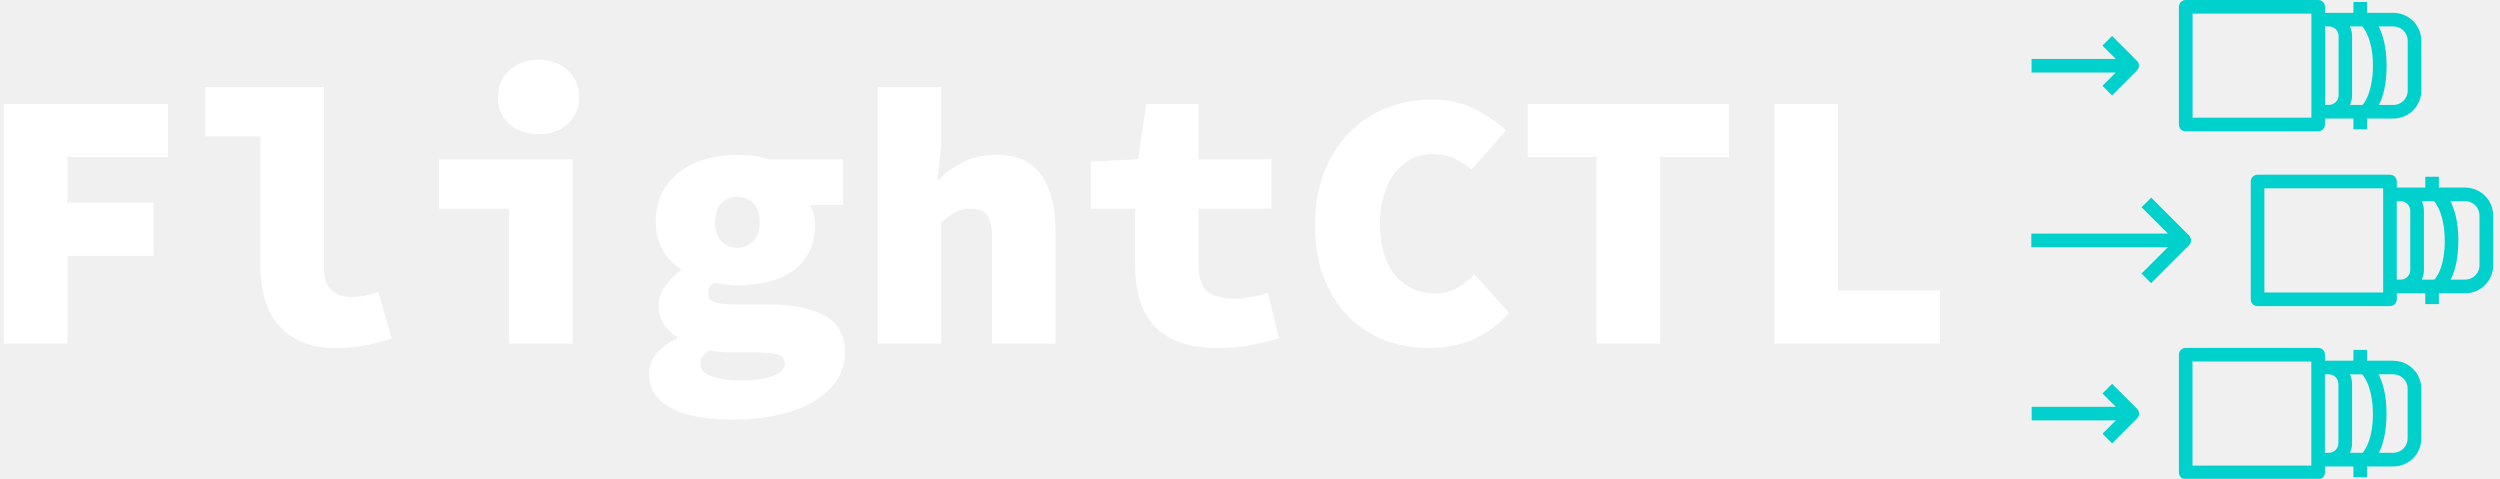
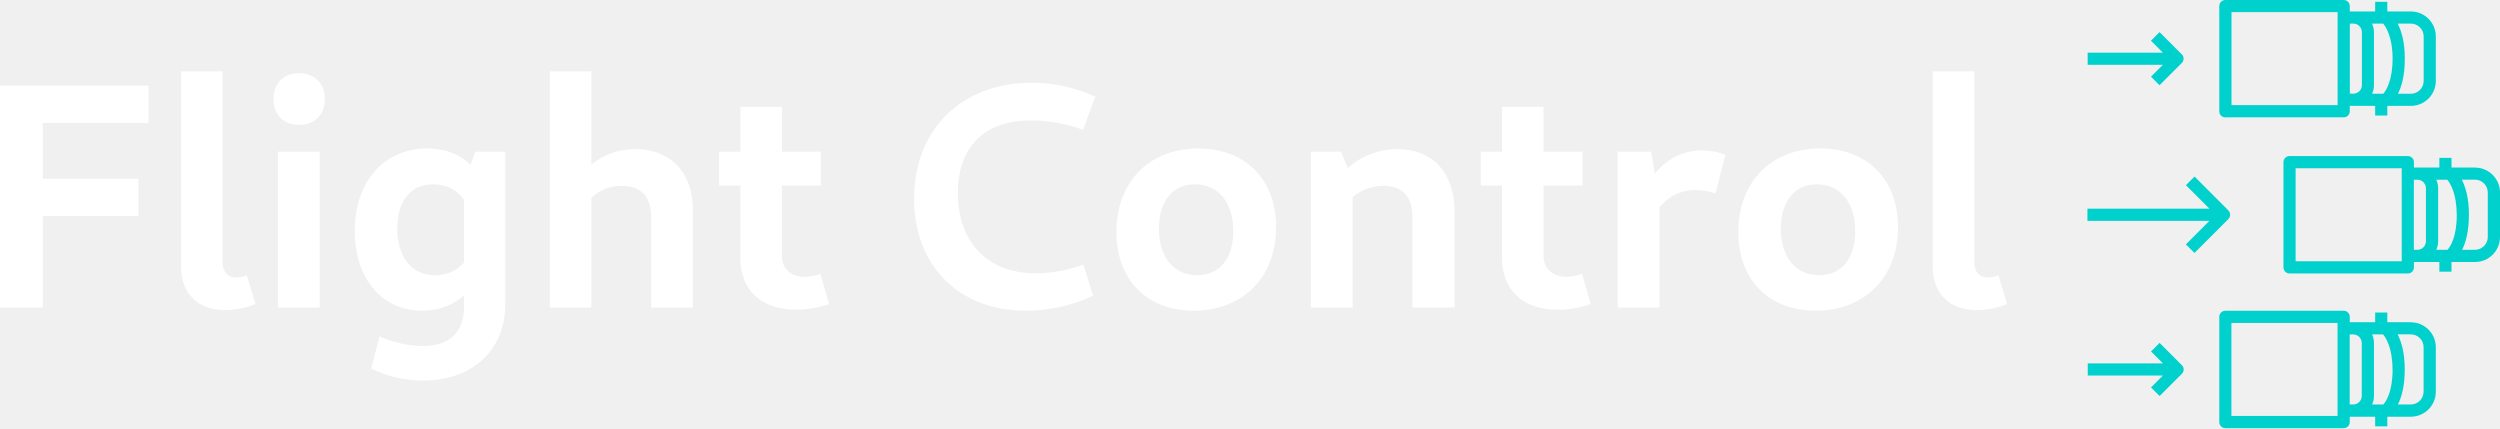
- <svg xmlns="http://www.w3.org/2000/svg" version="1.1" width="1500" height="287" viewBox="0 0 1500 287">
-   <g transform="matrix(1,0,0,1,-0.9090909,0.2923675)">
-     <svg viewBox="0 0 396 76" data-background-color="#444444" preserveAspectRatio="xMidYMid meet" height="287" width="1500">
-       <g id="tight-bounds" transform="matrix(1,0,0,1,0.24,-0.07742136)">
-         <svg viewBox="0 0 395.52 76.155" height="76.155" width="395.52">
-           <g>
-             <svg viewBox="0 0 508.5 97.908" height="76.155" width="395.52">
-               <g>
-                 <svg viewBox="0 0 508.5 97.908" height="97.908" width="508.5">
-                   <g id="textblocktransform">
-                     <svg viewBox="0 0 508.5 97.908" height="97.908" width="508.5" id="textblock">
-                       <g>
-                         <svg viewBox="0 0 508.5 97.908" height="97.908" width="508.5">
-                           <g>
-                             <svg>
-                               <g />
-                               <g />
-                             </svg>
-                           </g>
-                           <g>
-                             <svg>
-                               <g>
-                                 <svg />
-                               </g>
-                               <g />
-                             </svg>
-                           </g>
-                           <g id="text-0">
-                             <svg viewBox="0 0 508.5 97.908" height="97.908" width="508.5">
-                               <g transform="matrix(1,0,0,1,0,12.19668)">
-                                 <svg width="395.52" viewBox="4.7 -38.5 262.53 48.8" height="73.515" data-palette-color="#ffffff">
-                                   <path d="M13.3 0L4.7 0 4.7-32.5 26.95-32.5 26.95-25.3 13.3-25.3 13.3-19.1 25-19.1 25-11.9 13.3-11.9 13.3 0ZM49.55 0.6L49.55 0.6Q47.05 0.6 45.17-0.2 43.3-1 42.02-2.43 40.75-3.85 40.12-5.85 39.5-7.85 39.5-10.3L39.5-10.3 39.5-28.1 32-28.1 32-34.8 48.1-34.8 48.1-10Q48.1-8.9 48.45-8.2 48.8-7.5 49.32-7.08 49.85-6.65 50.52-6.48 51.2-6.3 51.85-6.3L51.85-6.3Q53.4-6.3 55.45-7L55.45-7 57.3-0.7Q56.3-0.4 55.42-0.15 54.55 0.1 53.65 0.25 52.75 0.4 51.75 0.5 50.75 0.6 49.55 0.6ZM81.8 0L73.2 0 73.2-18.3 63.7-18.3 63.7-25 81.8-25 81.8 0ZM77.2-28.4L77.2-28.4Q74.8-28.4 73.25-29.78 71.7-31.15 71.7-33.4L71.7-33.4Q71.7-35.65 73.25-37.08 74.8-38.5 77.2-38.5L77.2-38.5Q79.59-38.5 81.15-37.08 82.7-35.65 82.7-33.4L82.7-33.4Q82.7-31.15 81.15-29.78 79.59-28.4 77.2-28.4ZM103.44 10.3L103.44 10.3Q101.09 10.3 99.07 9.98 97.04 9.65 95.49 8.9 93.94 8.15 93.07 6.98 92.19 5.8 92.19 4.1L92.19 4.1Q92.19 1.1 95.99-0.7L95.99-0.7 95.99-0.9Q94.94-1.6 94.22-2.6 93.49-3.6 93.49-5.2L93.49-5.2Q93.49-6.5 94.34-7.75 95.19-9 96.49-9.9L96.49-9.9 96.49-10.1Q95.04-11 94.07-12.65 93.09-14.3 93.09-16.5L93.09-16.5Q93.09-18.8 93.99-20.53 94.89-22.25 96.44-23.38 97.99-24.5 99.97-25.05 101.94-25.6 104.14-25.6L104.14-25.6Q106.49-25.6 108.39-25L108.39-25 118.49-25 118.49-18.8 113.99-18.8Q114.24-18.35 114.47-17.65 114.69-16.95 114.69-16.2L114.69-16.2Q114.69-14 113.89-12.43 113.09-10.85 111.67-9.85 110.24-8.85 108.32-8.38 106.39-7.9 104.14-7.9L104.14-7.9Q102.69-7.9 100.99-8.25L100.99-8.25Q100.54-7.9 100.37-7.63 100.19-7.35 100.19-6.8L100.19-6.8Q100.19-5.95 101.09-5.63 101.99-5.3 104.09-5.3L104.09-5.3 108.34-5.3Q113.34-5.3 116.04-3.78 118.74-2.25 118.74 1.2L118.74 1.2Q118.74 3.25 117.67 4.93 116.59 6.6 114.59 7.8 112.59 9 109.77 9.65 106.94 10.3 103.44 10.3ZM104.14-13L104.14-13Q105.39-13 106.29-13.85 107.19-14.7 107.19-16.5L107.19-16.5Q107.19-18.25 106.29-19.07 105.39-19.9 104.14-19.9L104.14-19.9Q102.89-19.9 102.02-19.07 101.14-18.25 101.14-16.5L101.14-16.5Q101.14-14.7 102.02-13.85 102.89-13 104.14-13ZM104.79 5L104.79 5Q107.34 5 108.97 4.38 110.59 3.75 110.59 2.7L110.59 2.7Q110.59 1.7 109.59 1.45 108.59 1.2 106.69 1.2L106.69 1.2 104.19 1.2Q102.74 1.2 101.89 1.13 101.04 1.05 100.39 0.9L100.39 0.9Q99.74 1.35 99.44 1.75 99.14 2.15 99.14 2.7L99.14 2.7Q99.14 3.9 100.69 4.45 102.24 5 104.79 5ZM131.79 0L123.19 0 123.19-34.8 131.79-34.8 131.79-26.7 131.29-22.3 131.49-22.3Q132.69-23.5 134.64-24.55 136.59-25.6 139.39-25.6L139.39-25.6Q143.49-25.6 145.39-22.83 147.29-20.05 147.29-15.4L147.29-15.4 147.29 0 138.69 0 138.69-14.3Q138.69-16.4 138.06-17.35 137.44-18.3 135.79-18.3L135.79-18.3Q134.59-18.3 133.69-17.8 132.79-17.3 131.79-16.4L131.79-16.4 131.79 0ZM169.29 0.6L169.29 0.6Q166.19 0.6 164.06-0.2 161.94-1 160.61-2.48 159.29-3.95 158.69-6.03 158.09-8.1 158.09-10.6L158.09-10.6 158.09-18.3 152.09-18.3 152.09-24.7 158.49-25 159.59-32.5 166.69-32.5 166.69-25 176.59-25 176.59-18.3 166.69-18.3 166.69-10.75Q166.69-8.05 167.91-7.08 169.14-6.1 171.54-6.1L171.54-6.1Q172.84-6.1 173.96-6.33 175.09-6.55 176.09-6.9L176.09-6.9 177.59-0.7Q175.94-0.25 173.89 0.18 171.84 0.6 169.29 0.6ZM197.89 0.6L197.89 0.6Q194.84 0.6 192.06-0.43 189.29-1.45 187.16-3.53 185.04-5.6 183.76-8.72 182.49-11.85 182.49-16L182.49-16Q182.49-20.1 183.74-23.28 184.99-26.45 187.14-28.63 189.29-30.8 192.19-31.95 195.09-33.1 198.39-33.1L198.39-33.1Q201.54-33.1 204.09-31.83 206.64-30.55 208.39-28.9L208.39-28.9 203.69-23.6Q202.54-24.6 201.29-25.15 200.04-25.7 198.39-25.7L198.39-25.7Q196.89-25.7 195.59-25.05 194.29-24.4 193.34-23.2 192.39-22 191.84-20.25 191.29-18.5 191.29-16.3L191.29-16.3Q191.29-11.7 193.39-9.25 195.49-6.8 198.79-6.8L198.79-6.8Q200.39-6.8 201.71-7.53 203.04-8.25 204.09-9.4L204.09-9.4 208.79-4.2Q206.74-1.8 203.96-0.6 201.19 0.6 197.89 0.6ZM229.28 0L220.68 0 220.68-25.3 211.33-25.3 211.33-32.5 238.63-32.5 238.63-25.3 229.28-25.3 229.28 0ZM267.23 0L244.78 0 244.78-32.5 253.38-32.5 253.38-7.2 267.23-7.2 267.23 0Z" opacity="1" transform="matrix(1,0,0,1,0,0)" fill="#ffffff" class="wordmark-text-0" data-fill-palette-color="primary" />
-                                 </svg>
-                               </g>
-                               <g>
-                                 <svg viewBox="18.89 18.1 54.7 56.77" x="414.162" y="0" height="97.908" width="94.338" class="icon-cg-0" data-fill-palette-color="accent" id="cg-0">
-                                   <path d="M61.77 60.82h-3.12v-1.28h-1.61v1.28h-3.37v-0.71c0-0.45-0.36-0.81-0.81-0.81h-15.68c-0.45 0-0.81 0.36-0.81 0.81v13.95c0 0.45 0.36 0.81 0.81 0.81h15.68c0.45 0 0.81-0.36 0.81-0.81v-0.71h3.37v1.28h1.61v-1.28h3.12c1.83 0 3.31-1.49 3.31-3.31v-5.9c0-1.83-1.49-3.31-3.31-3.31Zm-2.42 6.26c0 2.99-0.87 4.25-1.23 4.65h-1.49c0.16-0.35 0.25-0.73 0.25-1.13v-7.03c0-0.4-0.09-0.78-0.25-1.13h1.46c0.37 0.44 1.25 1.79 1.25 4.65Zm-7.3 6.17h-14.07v-12.33h14.07v12.33Zm1.61-1.52v-9.29h0.47c0.62 0 1.13 0.51 1.13 1.13v7.03c0 0.62-0.51 1.13-1.13 1.13h-0.47Zm9.8-1.7c0 0.94-0.76 1.7-1.7 1.7h-1.71c0.48-0.94 0.91-2.41 0.91-4.65s-0.46-3.69-0.94-4.65h1.74c0.94 0 1.7 0.76 1.7 1.7v5.9Z" fill="#00d1cd" data-fill-palette-color="accent" />
-                                   <path d="M37.18 33.66h15.68c0.45 0 0.81-0.36 0.81-0.81v-0.71h3.37v1.28h1.61v-1.28h3.12c1.83 0 3.31-1.49 3.31-3.31v-5.9c0-1.83-1.49-3.31-3.31-3.31h-3.12v-1.28h-1.61v1.28h-3.37v-0.71c0-0.45-0.36-0.81-0.81-0.81h-15.68c-0.45 0-0.81 0.36-0.81 0.81v13.95c0 0.45 0.36 0.81 0.81 0.81Zm19.46-12.43h1.46c0.37 0.44 1.25 1.79 1.25 4.65s-0.87 4.25-1.23 4.65h-1.49c0.16-0.35 0.25-0.73 0.25-1.13v-7.03c0-0.4-0.09-0.78-0.25-1.13Zm6.83 1.7v5.9c0 0.94-0.76 1.7-1.7 1.7h-1.71c0.48-0.94 0.91-2.41 0.91-4.65s-0.46-3.69-0.94-4.65h1.74c0.94 0 1.7 0.76 1.7 1.7Zm-9.32-1.7c0.62 0 1.13 0.51 1.13 1.13v7.03c0 0.62-0.51 1.13-1.13 1.13h-0.47v-9.29h0.47Zm-16.16-1.52h14.07v12.33h-14.07v-12.33Z" fill="#00d1cd" data-fill-palette-color="accent" />
-                                   <path d="M70.28 40.31h-3.12v-1.28h-1.61v1.28h-3.37v-0.71c0-0.45-0.36-0.81-0.81-0.81h-15.68c-0.45 0-0.81 0.36-0.81 0.81v13.95c0 0.45 0.36 0.81 0.81 0.81h15.68c0.45 0 0.81-0.36 0.81-0.81v-0.71h3.37v1.28h1.61v-1.28h3.12c1.83 0 3.31-1.49 3.31-3.31v-5.9c0-1.83-1.49-3.31-3.31-3.31Zm-2.42 6.26c0 2.99-0.87 4.25-1.23 4.65h-1.49c0.16-0.35 0.25-0.73 0.25-1.13v-7.03c0-0.4-0.09-0.78-0.25-1.13h1.46c0.37 0.44 1.25 1.79 1.25 4.65Zm-7.3 6.17h-14.07v-12.33h14.07v12.33Zm1.61-1.52v-9.29h0.47c0.62 0 1.13 0.51 1.13 1.13v7.03c0 0.62-0.51 1.13-1.13 1.13h-0.47Zm9.8-1.7c0 0.94-0.76 1.7-1.7 1.7h-1.71c0.48-0.94 0.91-2.41 0.91-4.65s-0.46-3.69-0.94-4.65h1.74c0.94 0 1.7 0.76 1.7 1.7v5.9Z" fill="#00d1cd" data-fill-palette-color="accent" />
-                                   <path d="M37.58 46l-4.49-4.49-1.14 1.14 3.12 3.12H18.89v1.61h16.17l-3.12 3.12 1.14 1.14 4.49-4.49c0.32-0.32 0.32-0.83 0-1.14Z" fill="#00d1cd" data-fill-palette-color="accent" />
-                                   <path d="M27.31 28.26l1.14 1.14 2.95-2.95c0.32-0.32 0.32-0.83 0-1.14l-2.95-2.95-1.14 1.14 1.58 1.58h-9.97v1.61h9.97l-1.58 1.58Z" fill="#00d1cd" data-fill-palette-color="accent" />
-                                   <path d="M28.46 63.56l-1.14 1.14 1.58 1.58h-9.97v1.61h9.97l-1.58 1.58 1.14 1.14 2.95-2.95c0.32-0.32 0.32-0.83 0-1.14l-2.95-2.95Z" fill="#00d1cd" data-fill-palette-color="accent" />
-                                 </svg>
-                               </g>
-                             </svg>
-                           </g>
-                         </svg>
-                       </g>
-                     </svg>
-                   </g>
-                 </svg>
-               </g>
-             </svg>
-           </g>
-           <defs />
-         </svg>
-         <rect width="395.52" height="76.155" fill="none" stroke="none" />
-       </g>
-     </svg>
+ <svg xmlns="http://www.w3.org/2000/svg" version="1.1" width="1343.311" height="230.068" viewBox="0 0 1343.311 230.068" id="svg18">
+   <defs id="defs18">
+     <rect x="82.965" y="63.053" width="870.575" height="137.168" id="rect18" />
+   </defs>
+   <text xml:space="preserve" id="text18" style="text-align:start;writing-mode:lr-tb;direction:ltr;white-space:pre;shape-inside:url(#rect18);display:inline;fill:#000000" transform="matrix(0.8,0,0,0.8,145.8681,0.2338934)" clip-path="none" />
+   <g id="g20" style="display:inline" transform="matrix(4.05263,0,0,4.05263,1045.078,-73.3526)">
+     <path d="m 61.77,60.82 h -3.12 v -1.28 h -1.61 v 1.28 h -3.37 v -0.71 c 0,-0.45 -0.36,-0.81 -0.81,-0.81 H 37.18 c -0.45,0 -0.81,0.36 -0.81,0.81 v 13.95 c 0,0.45 0.36,0.81 0.81,0.81 h 15.68 c 0.45,0 0.81,-0.36 0.81,-0.81 v -0.71 h 3.37 v 1.28 h 1.61 v -1.28 h 3.12 c 1.83,0 3.31,-1.49 3.31,-3.31 v -5.9 c 0,-1.83 -1.49,-3.31 -3.31,-3.31 z m -2.42,6.26 c 0,2.99 -0.87,4.25 -1.23,4.65 H 56.63 C 56.79,71.38 56.88,71 56.88,70.6 v -7.03 c 0,-0.4 -0.09,-0.78 -0.25,-1.13 h 1.46 c 0.37,0.44 1.25,1.79 1.25,4.65 z m -7.3,6.17 H 37.98 V 60.92 h 14.07 z m 1.61,-1.52 v -9.29 h 0.47 c 0.62,0 1.13,0.51 1.13,1.13 v 7.03 c 0,0.62 -0.51,1.13 -1.13,1.13 z m 9.8,-1.7 c 0,0.94 -0.76,1.7 -1.7,1.7 h -1.71 c 0.48,-0.94 0.91,-2.41 0.91,-4.65 0,-2.24 -0.46,-3.69 -0.94,-4.65 h 1.74 c 0.94,0 1.7,0.76 1.7,1.7 z" fill="#00d1cd" data-fill-palette-color="accent" id="path7" style="display:inline" />
+     <path d="m 37.18,33.66 h 15.68 c 0.45,0 0.81,-0.36 0.81,-0.81 v -0.71 h 3.37 v 1.28 h 1.61 v -1.28 h 3.12 c 1.83,0 3.31,-1.49 3.31,-3.31 v -5.9 c 0,-1.83 -1.49,-3.31 -3.31,-3.31 h -3.12 v -1.28 h -1.61 v 1.28 h -3.37 v -0.71 c 0,-0.45 -0.36,-0.81 -0.81,-0.81 H 37.18 c -0.45,0 -0.81,0.36 -0.81,0.81 v 13.95 c 0,0.45 0.36,0.81 0.81,0.81 z M 56.64,21.23 h 1.46 c 0.37,0.44 1.25,1.79 1.25,4.65 0,2.86 -0.87,4.25 -1.23,4.65 h -1.49 c 0.16,-0.35 0.25,-0.73 0.25,-1.13 v -7.03 c 0,-0.4 -0.09,-0.78 -0.25,-1.13 z m 6.83,1.7 v 5.9 c 0,0.94 -0.76,1.7 -1.7,1.7 h -1.71 c 0.48,-0.94 0.91,-2.41 0.91,-4.65 0,-2.24 -0.46,-3.69 -0.94,-4.65 h 1.74 c 0.94,0 1.7,0.76 1.7,1.7 z m -9.32,-1.7 c 0.62,0 1.13,0.51 1.13,1.13 v 7.03 c 0,0.62 -0.51,1.13 -1.13,1.13 H 53.68 V 21.23 Z M 37.99,19.71 H 52.06 V 32.04 H 37.99 Z" fill="#00d1cd" data-fill-palette-color="accent" id="path8" />
+     <path style="font-weight:bold;font-size:213.333px;font-family:Cantarell;-inkscape-font-specification:'Cantarell Bold';display:inline;fill:#ffffff;fill-opacity:1;stroke:#ffffff;stroke-opacity:1" d="m -181.835,205.752 h 27.733 v -61.44 h 64.213 V 120.206 H -154.102 V 81.806 h 71.04 V 57.699 h -98.773 z m 150.613,1.707 c 6.613,0 14.293,-1.493 19.84,-3.84 l -5.547,-18.347 c -2.347,0.853 -4.693,1.28 -6.613,1.28 -6.4,0 -9.813,-4.053 -9.813,-11.307 V 48.099 H -60.235 V 178.659 c 0,17.92 10.88,28.8 29.013,28.8 z M 4.831,205.752 H 31.925 V 102.072 H 4.831 Z M 18.485,83.086 c 10.24,0 16.853,-6.613 16.853,-16.853 0,-10.24 -6.613,-16.853 -16.853,-16.853 -10.027,0 -16.64,6.613 -16.64,16.853 0,10.24 6.613,16.853 16.64,16.853 z M 101.684,254.819 c 33.067,0 54.827,-20.267 54.827,-50.56 v -102.186 h -19.2 l -7.467,20.053 v 83.2 c 0,17.92 -9.813,27.307 -28.373,27.307 -8.747,0 -19.413,-2.347 -28.587,-6.187 l -5.333,20.48 c 11.093,5.333 22.4,7.893 34.133,7.893 z m -0.427,-46.933 c 17.92,0 31.787,-9.813 39.253,-26.24 l -7.893,-9.6 c -4.48,8.107 -12.587,13.013 -22.827,13.013 -15.787,0 -25.813,-12.373 -25.813,-32 0,-18.347 9.173,-30.08 24.533,-30.08 11.093,0 19.84,5.76 24.32,16 l 8.747,-15.573 c -6.4,-15.147 -19.2,-23.467 -36.907,-23.467 -28.587,0 -48.213,21.76 -48.213,54.827 0,32.213 18.347,53.12 44.8,53.12 z m 154.24,-2.133 h 27.093 v -64.853 c 0,-24.96 -14.72,-40.533 -38.187,-40.533 -14.933,0 -28.587,6.613 -38.4,20.053 l 4.053,16.64 c 7.04,-8.96 15.36,-13.013 24.96,-13.013 13.653,0 20.48,7.467 20.48,21.547 z m -68.053,0 h 26.88 V 48.099 h -26.88 z m 164.906,1.493 c 7.253,0 14.72,-1.28 21.547,-3.627 l -5.547,-19.413 c -2.987,1.28 -6.827,1.92 -10.027,1.92 -9.813,0 -16,-5.76 -16,-14.507 V 71.992 H 315.444 V 173.112 c 0,21.12 13.867,34.133 36.907,34.133 z m -51.2,-83.413 h 67.413 V 102.072 H 301.151 Z M 506.59,207.886 c 15.36,0 32,-3.627 44.587,-9.813 l -6.187,-20.053 c -9.387,3.627 -21.547,5.76 -31.787,5.76 -32.427,0 -52.693,-21.12 -52.693,-54.4 0,-31.573 18.347,-49.28 49.493,-49.28 11.733,0 25.173,2.347 34.773,6.187 l 7.893,-21.333 c -12.8,-5.973 -27.307,-9.173 -41.813,-9.173 -46.933,0 -78.72,30.933 -78.72,77.44 0,44.8 30.08,74.667 74.453,74.667 z m 112.853,0 c 32.64,0 54.827,-22.187 54.827,-55.467 0,-31.787 -20.267,-52.48 -51.627,-52.48 -32.853,0 -54.613,22.187 -54.613,55.68 0,31.573 20.053,52.267 51.413,52.267 z m 2.347,-22.827 c -16,0 -26.24,-12.373 -26.24,-31.787 0,-18.56 9.387,-30.293 24.747,-30.293 16,0 26.24,12.587 26.24,32 0,18.56 -9.387,30.08 -24.747,30.08 z m 145.067,20.693 h 27.307 v -63.787 c 0,-25.813 -14.507,-41.6 -37.973,-41.6 -14.933,0 -28.8,6.613 -38.4,18.347 l 4.053,16.64 c 6.827,-7.253 15.36,-11.307 24.96,-11.307 13.227,0 20.053,7.467 20.053,21.547 z m -68.267,0 H 725.683 v -85.333 l -7.68,-18.347 h -19.413 z m 165.333,1.493 c 7.253,0 14.72,-1.28 21.547,-3.627 l -5.547,-19.413 c -2.987,1.28 -6.827,1.92 -10.027,1.92 -9.813,0 -16,-5.76 -16,-14.507 V 71.992 H 827.016 V 173.112 c 0,21.12 13.867,34.133 36.907,34.133 z m -51.2,-83.413 h 67.413 V 102.072 H 812.723 Z m 91.946,81.92 h 27.093 v -71.04 l -5.547,-32.64 h -21.547 z m 21.973,-58.88 c 5.76,-12.587 17.067,-20.053 29.653,-20.053 4.48,0 9.387,0.853 13.227,2.133 l 6.4,-24.96 c -4.48,-1.707 -9.813,-2.773 -15.36,-2.773 -13.653,0 -26.24,7.253 -33.92,19.627 z m 110.507,61.013 c 32.64,0 54.827,-22.187 54.827,-55.467 0,-31.787 -20.267,-52.48 -51.627,-52.48 -32.853,0 -54.613,22.187 -54.613,55.68 0,31.573 20.053,52.267 51.413,52.267 z m 2.347,-22.827 c -16,0 -26.24,-12.373 -26.24,-31.787 0,-18.56 9.387,-30.293 24.747,-30.293 16,0 26.24,12.587 26.24,32 0,18.56 -9.387,30.08 -24.747,30.08 z m 105.813,22.4 c 6.613,0 14.293,-1.493 19.84,-3.84 l -5.547,-18.347 c -2.347,0.853 -4.693,1.28 -6.613,1.28 -6.4,0 -9.813,-4.053 -9.813,-11.307 V 48.099 h -26.88 V 178.659 c 0,17.92 10.88,28.8 29.013,28.8 z" id="text19" transform="matrix(0.1974027,0,0,0.1974027,-221.8832,18.15771)" aria-label="Flight Control" />
+     <path d="m 70.28,40.31 h -3.12 v -1.28 h -1.61 v 1.28 H 62.18 V 39.6 c 0,-0.45 -0.36,-0.81 -0.81,-0.81 H 45.69 c -0.45,0 -0.81,0.36 -0.81,0.81 v 13.95 c 0,0.45 0.36,0.81 0.81,0.81 h 15.68 c 0.45,0 0.81,-0.36 0.81,-0.81 v -0.71 h 3.37 v 1.28 h 1.61 v -1.28 h 3.12 c 1.83,0 3.31,-1.49 3.31,-3.31 v -5.9 c 0,-1.83 -1.49,-3.31 -3.31,-3.31 z m -2.42,6.26 c 0,2.99 -0.87,4.25 -1.23,4.65 h -1.49 c 0.16,-0.35 0.25,-0.73 0.25,-1.13 v -7.03 c 0,-0.4 -0.09,-0.78 -0.25,-1.13 h 1.46 c 0.37,0.44 1.25,1.79 1.25,4.65 z m -7.3,6.17 H 46.49 V 40.41 h 14.07 z m 1.61,-1.52 v -9.29 h 0.47 c 0.62,0 1.13,0.51 1.13,1.13 v 7.03 c 0,0.62 -0.51,1.13 -1.13,1.13 z m 9.8,-1.7 c 0,0.94 -0.76,1.7 -1.7,1.7 h -1.71 c 0.48,-0.94 0.91,-2.41 0.91,-4.65 0,-2.24 -0.46,-3.69 -0.94,-4.65 h 1.74 c 0.94,0 1.7,0.76 1.7,1.7 z" fill="#00d1cd" data-fill-palette-color="accent" id="path9" />
+     <path d="m 37.58,46 -4.49,-4.49 -1.14,1.14 3.12,3.12 H 18.89 v 1.61 h 16.17 l -3.12,3.12 1.14,1.14 4.49,-4.49 c 0.32,-0.32 0.32,-0.83 0,-1.14 z" fill="#00d1cd" data-fill-palette-color="accent" id="path10" />
+     <path d="m 27.31,28.26 1.14,1.14 2.95,-2.95 c 0.32,-0.32 0.32,-0.83 0,-1.14 l -2.95,-2.95 -1.14,1.14 1.58,1.58 h -9.97 v 1.61 h 9.97 l -1.58,1.58 z" fill="#00d1cd" data-fill-palette-color="accent" id="path11" />
+     <path d="m 28.46,63.56 -1.14,1.14 1.58,1.58 h -9.97 v 1.61 h 9.97 l -1.58,1.58 1.14,1.14 2.95,-2.95 c 0.32,-0.32 0.32,-0.83 0,-1.14 l -2.95,-2.95 z" fill="#00d1cd" data-fill-palette-color="accent" id="path12" style="display:inline" />
  </g>
</svg>
